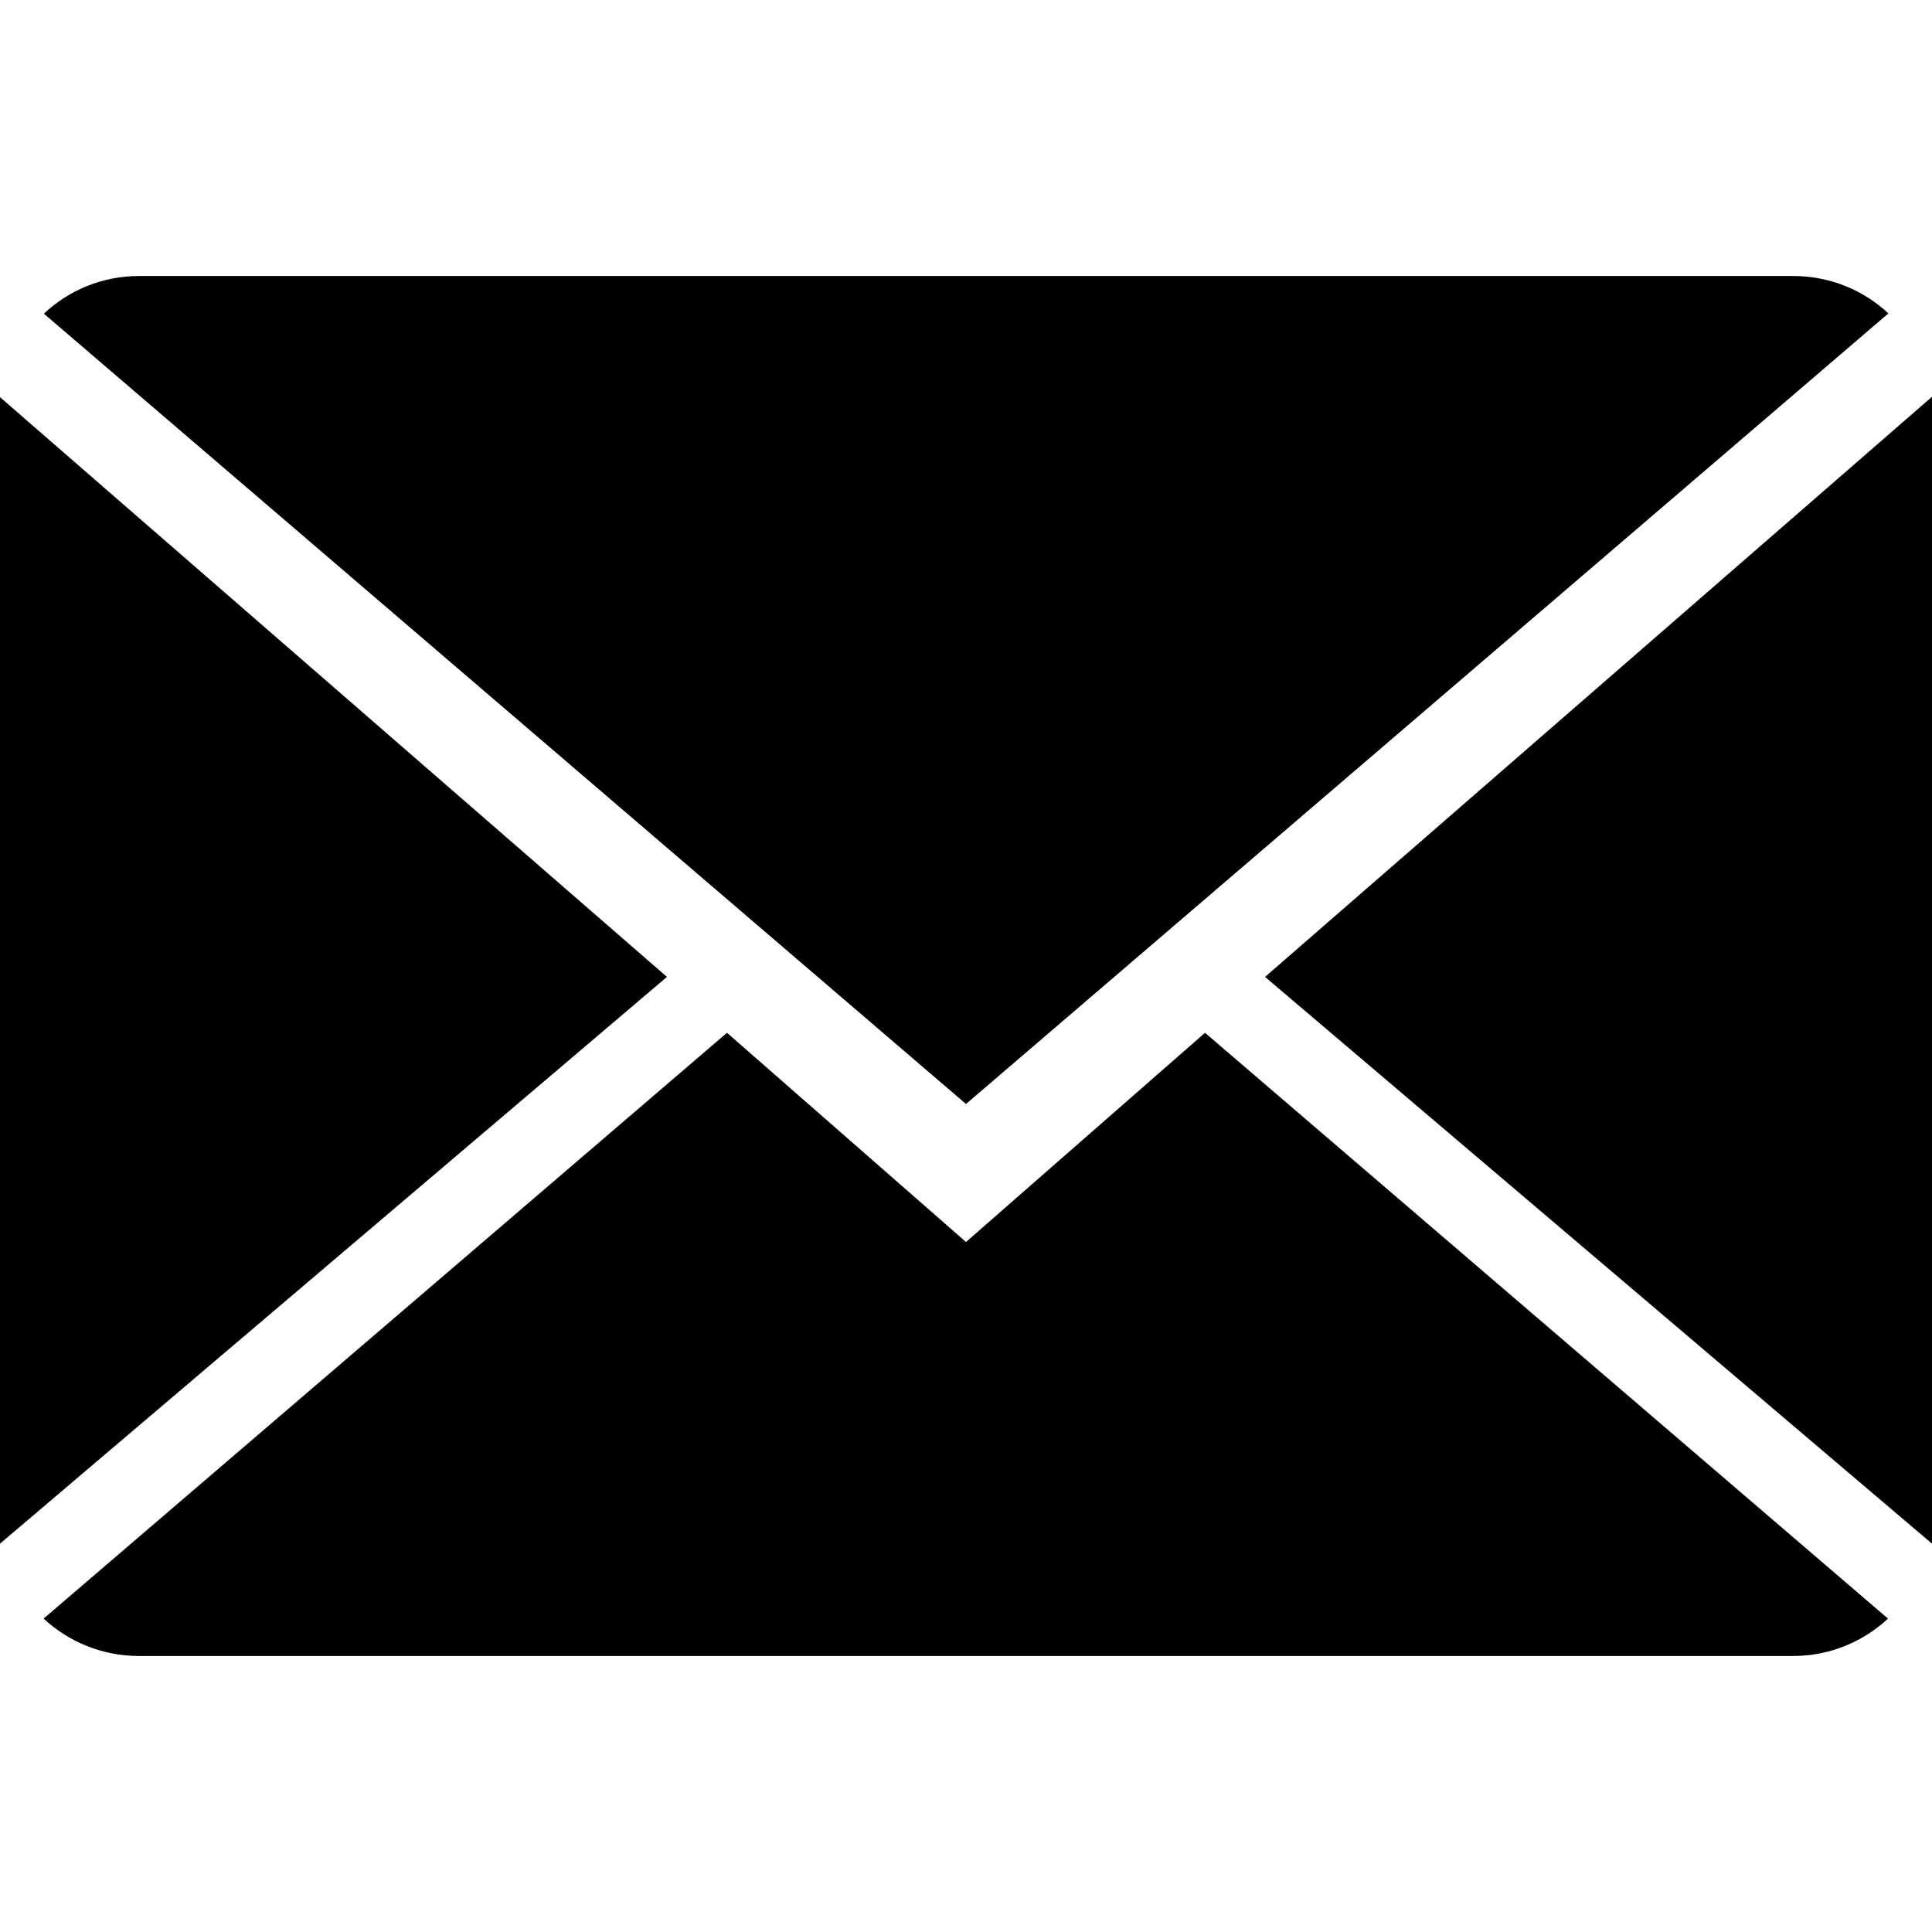
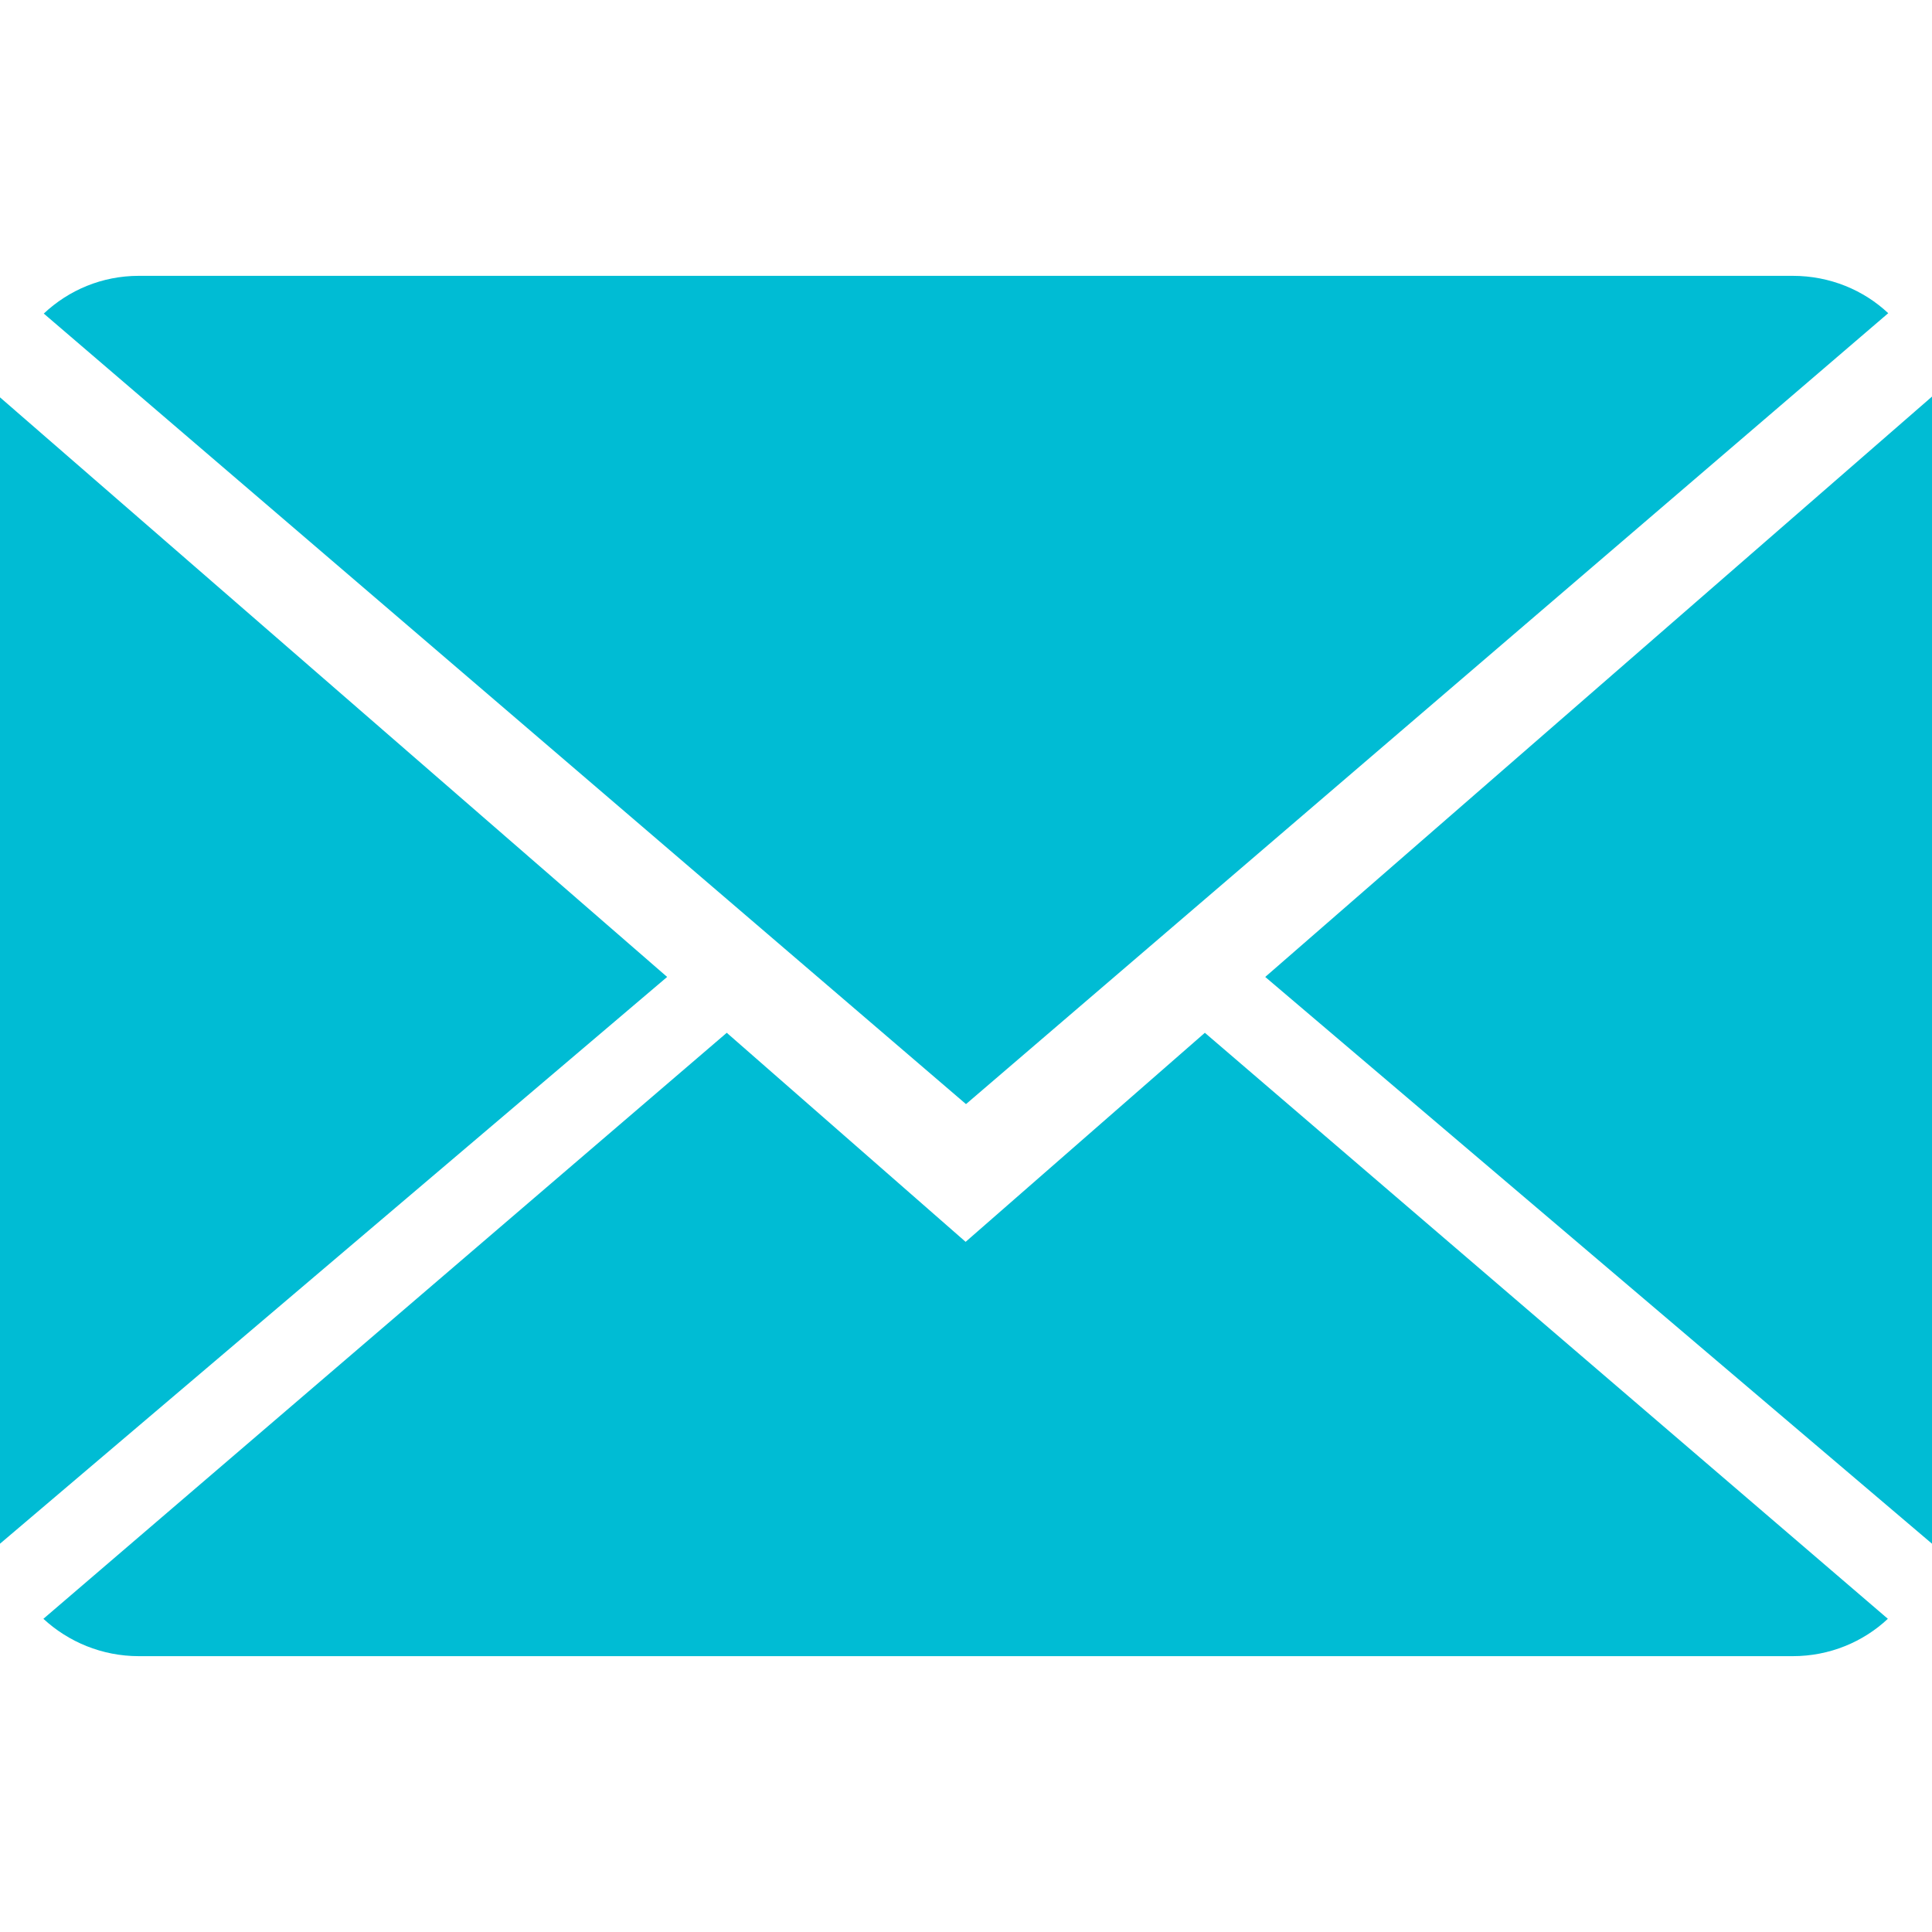
- <svg xmlns="http://www.w3.org/2000/svg" version="1.1" id="Capa_1" x="0px" y="0px" viewBox="0 0 14 14" style="enable-background:new 0 0 14 14;" xml:space="preserve" width="512px" height="512px">
+ <svg xmlns="http://www.w3.org/2000/svg" version="1.1" id="Capa_1" x="0px" y="0px" viewBox="-43 245 512 512" style="enable-background:new -43 245 512 512;" xml:space="preserve">
+   <style type="text/css">
+ 	.st0{fill:#00BCD4;}
+ </style>
  <g>
-     <g>
-       <path d="M7,9L5.268,7.484l-4.952,4.245C0.496,11.896,0.739,12,1.007,12h11.986    c0.267,0,0.509-0.104,0.688-0.271L8.732,7.484L7,9z" fill="#000000" />
-       <path d="M13.684,2.271C13.504,2.103,13.262,2,12.993,2H1.007C0.74,2,0.498,2.104,0.318,2.273L7,8    L13.684,2.271z" fill="#000000" />
-       <polygon points="0,2.878 0,11.186 4.833,7.079   " fill="#000000" />
-       <polygon points="9.167,7.079 14,11.186 14,2.875   " fill="#000000" />
+     <g id="XMLID_1_">
+       <g>
+         <polygon class="st0" points="469,350.1 469,654.1 292.3,503.9    " />
+         <path class="st0" d="M457.4,328L213,537.6L-31.4,328.1c6.6-6.2,15.4-10,25.2-10h438.3C442,318.1,450.9,321.9,457.4,328z" />
+         <path class="st0" d="M276.3,518.7l181,155.3c-6.5,6.1-15.4,9.9-25.2,9.9H-6.2c-9.8,0-18.7-3.8-25.3-9.9l181.1-155.3l63.3,55.4     L276.3,518.7z" />
+         <polygon class="st0" points="133.8,503.9 -43,654.1 -43,350.3    " />
+       </g>
+       <g>
+ 		</g>
    </g>
  </g>
-   <g>
- </g>
-   <g>
- </g>
-   <g>
- </g>
-   <g>
- </g>
-   <g>
- </g>
-   <g>
- </g>
-   <g>
- </g>
-   <g>
- </g>
-   <g>
- </g>
-   <g>
- </g>
-   <g>
- </g>
-   <g>
- </g>
-   <g>
- </g>
-   <g>
- </g>
-   <g>
- </g>
</svg>
